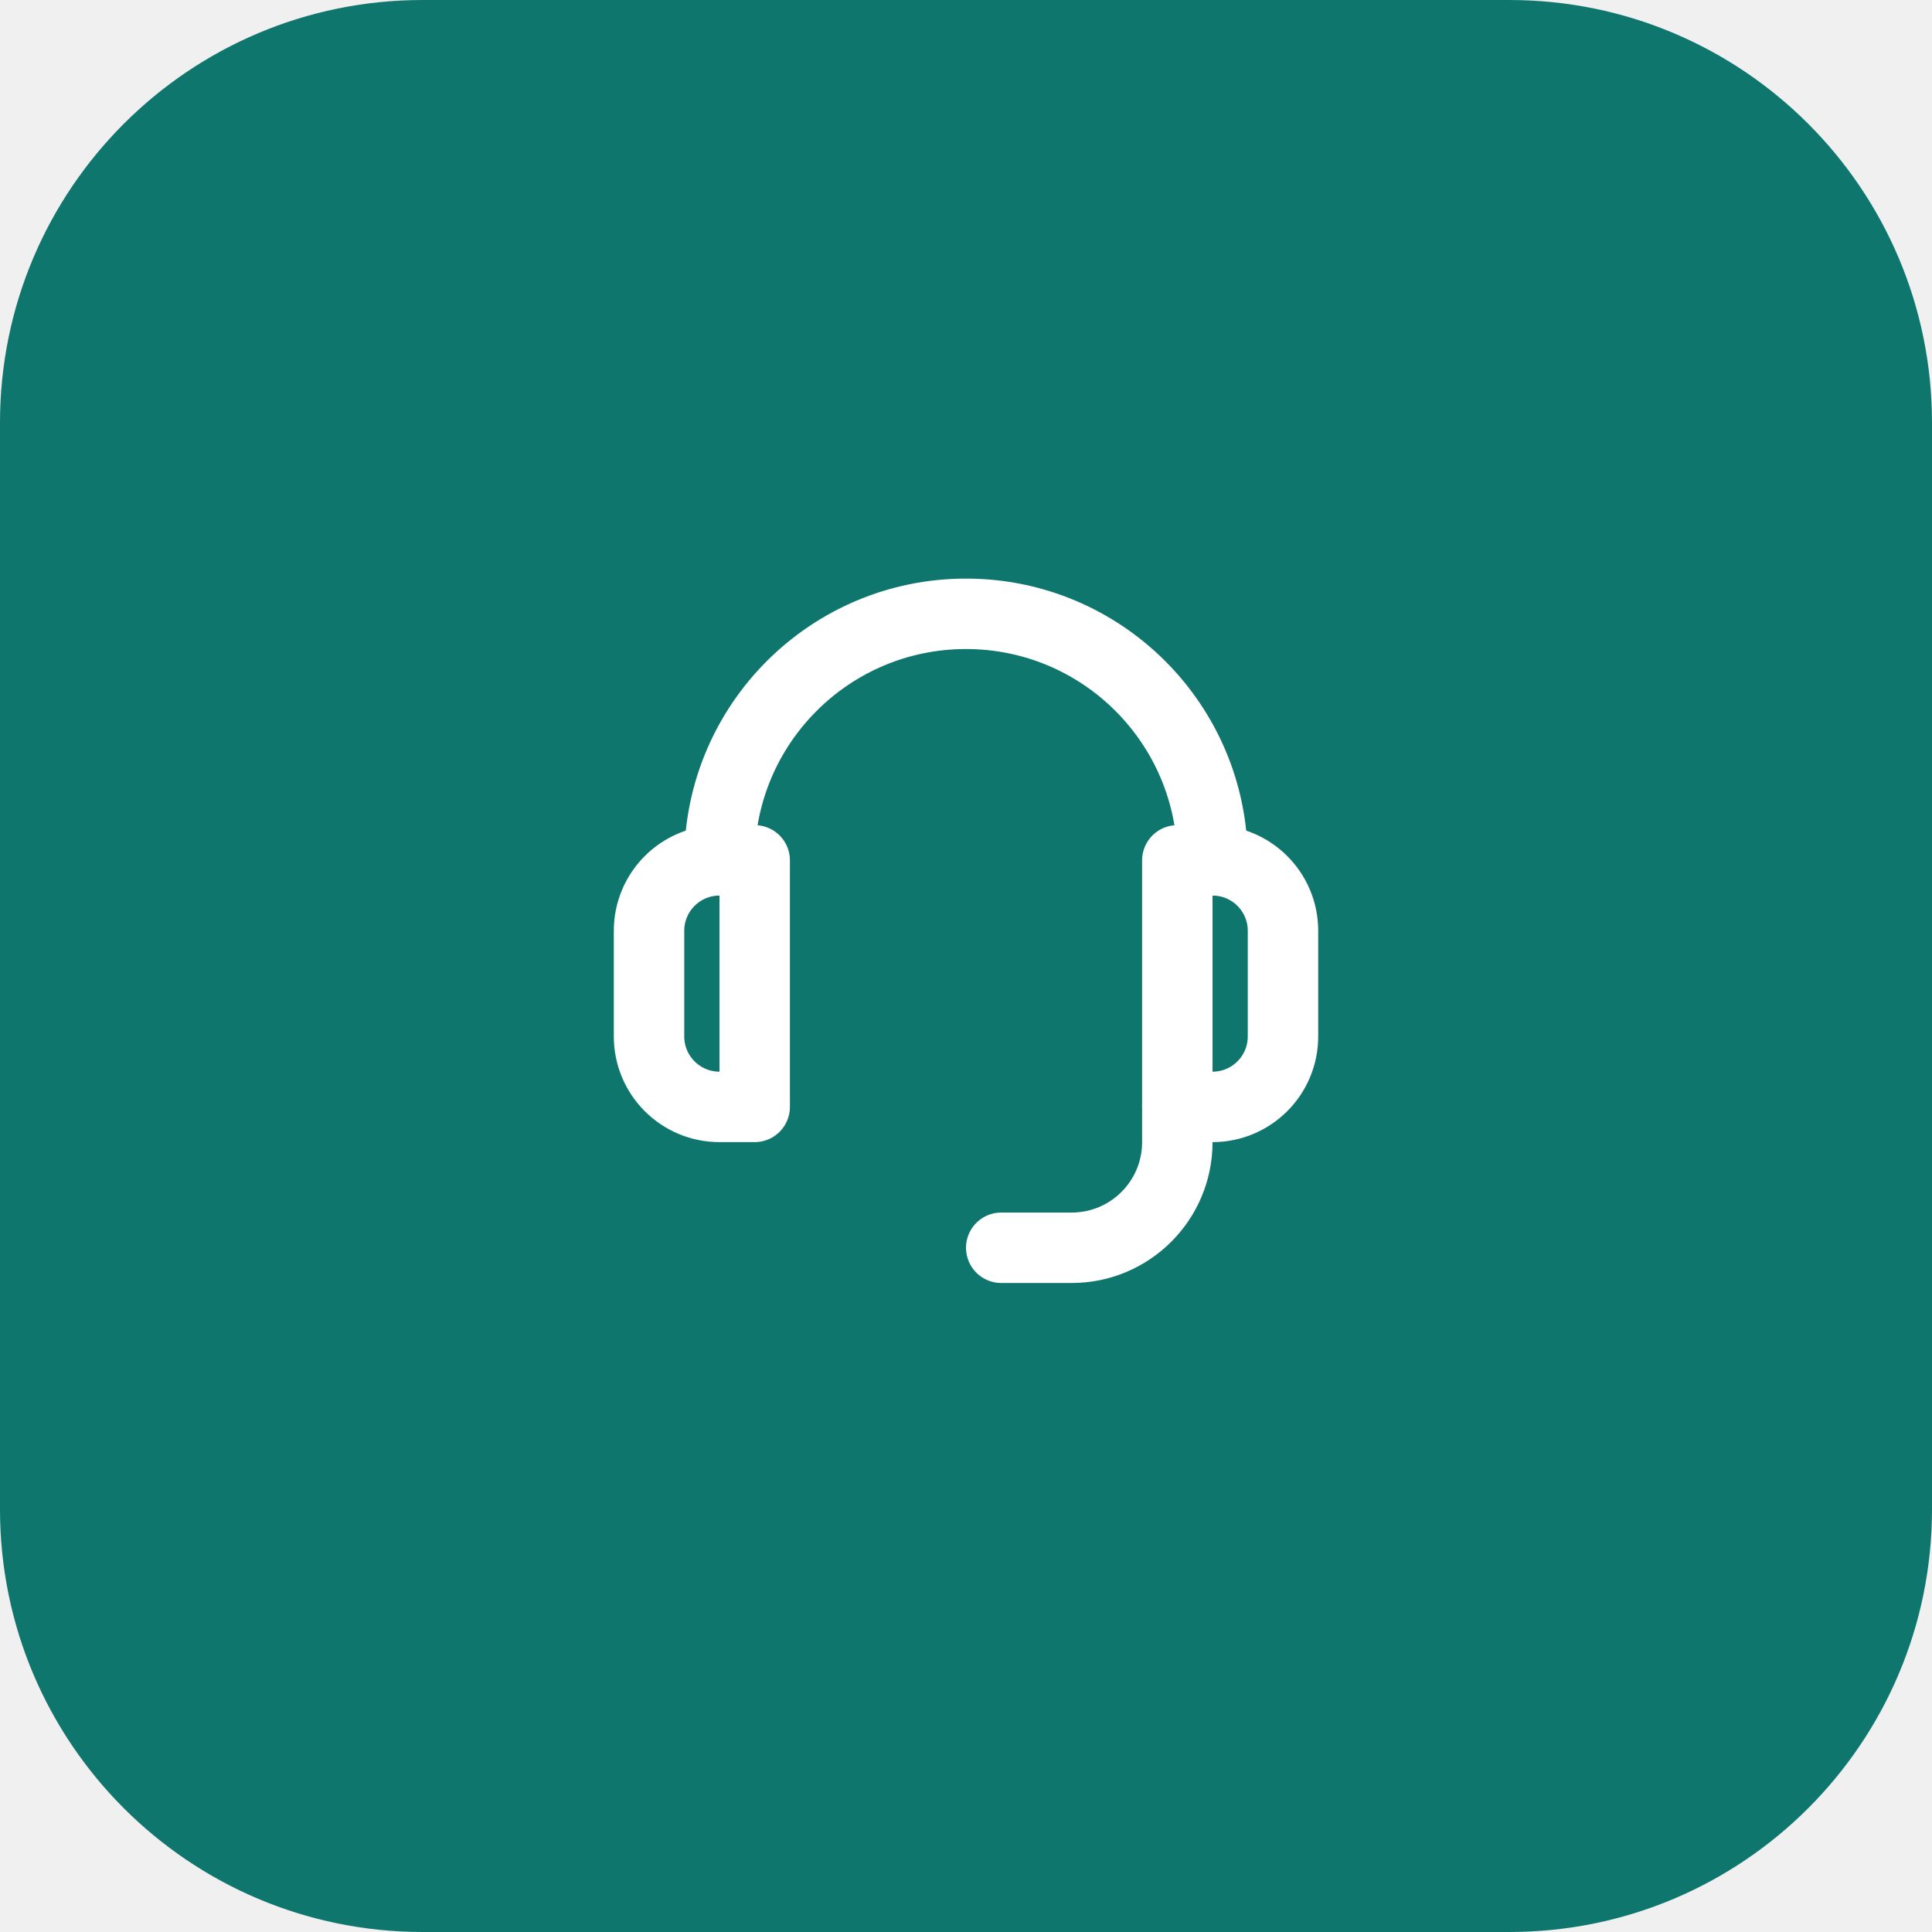
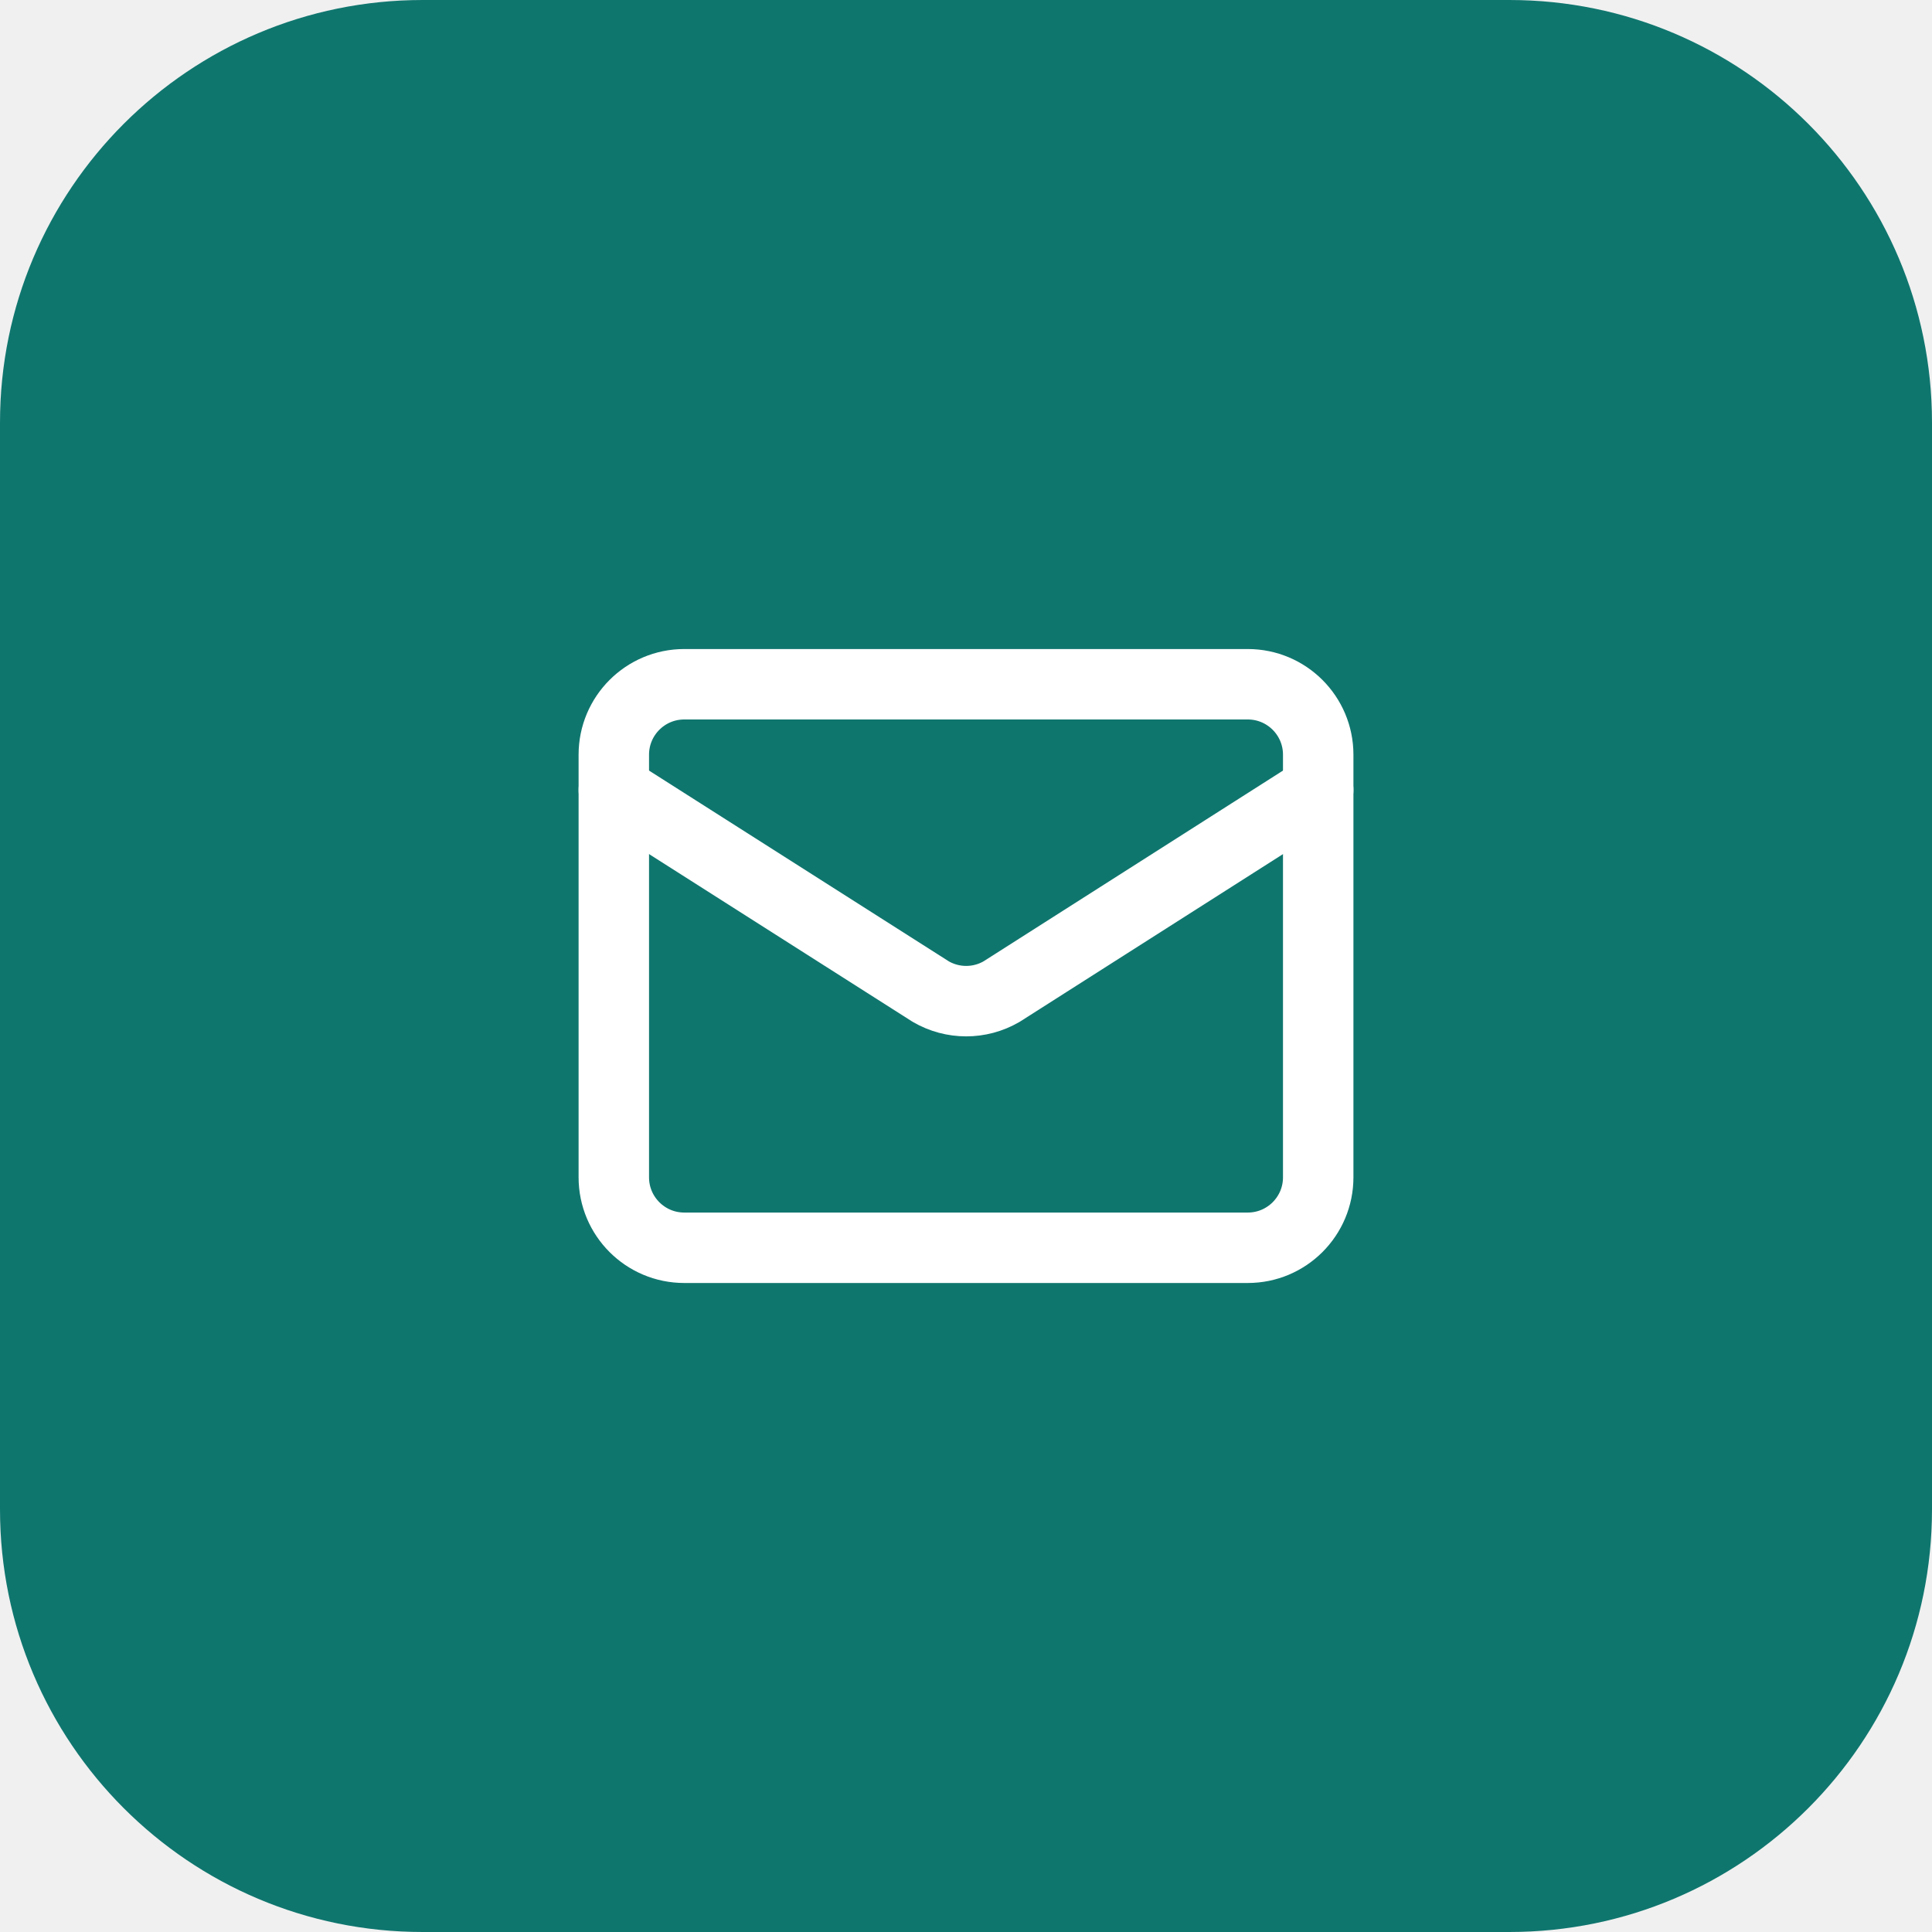
- <svg xmlns="http://www.w3.org/2000/svg" width="64" height="64" viewBox="0 0 64 64" role="img" aria-label="Helpdesk">
+ <svg xmlns="http://www.w3.org/2000/svg" width="64" height="64" viewBox="0 0 64 64" role="img" aria-label="Email">
  <rect width="64" height="64" rx="14" fill="#0F766E" />
  <g transform="translate(18 18) scale(1.1667)" stroke="#FFFFFF" fill="none" stroke-width="2" stroke-linecap="round" stroke-linejoin="round">
-     <path d="M3 11v3a2 2 0 0 0 2 2h1v-7H5a2 2 0 0 0-2 2z" />
-     <path d="M21 11v3a2 2 0 0 1-2 2h-1v-7h1a2 2 0 0 1 2 2z" />
-     <path d="M5 9a7 7 0 0 1 14 0" />
-     <path d="M18 16v1a3 3 0 0 1-3 3h-2" />
+     <path d="m22 7-8.991 5.727a2 2 0 0 1-2.009 0L2 7" />
+     <rect x="2" y="4" width="20" height="16" rx="2" />
  </g>
</svg>
